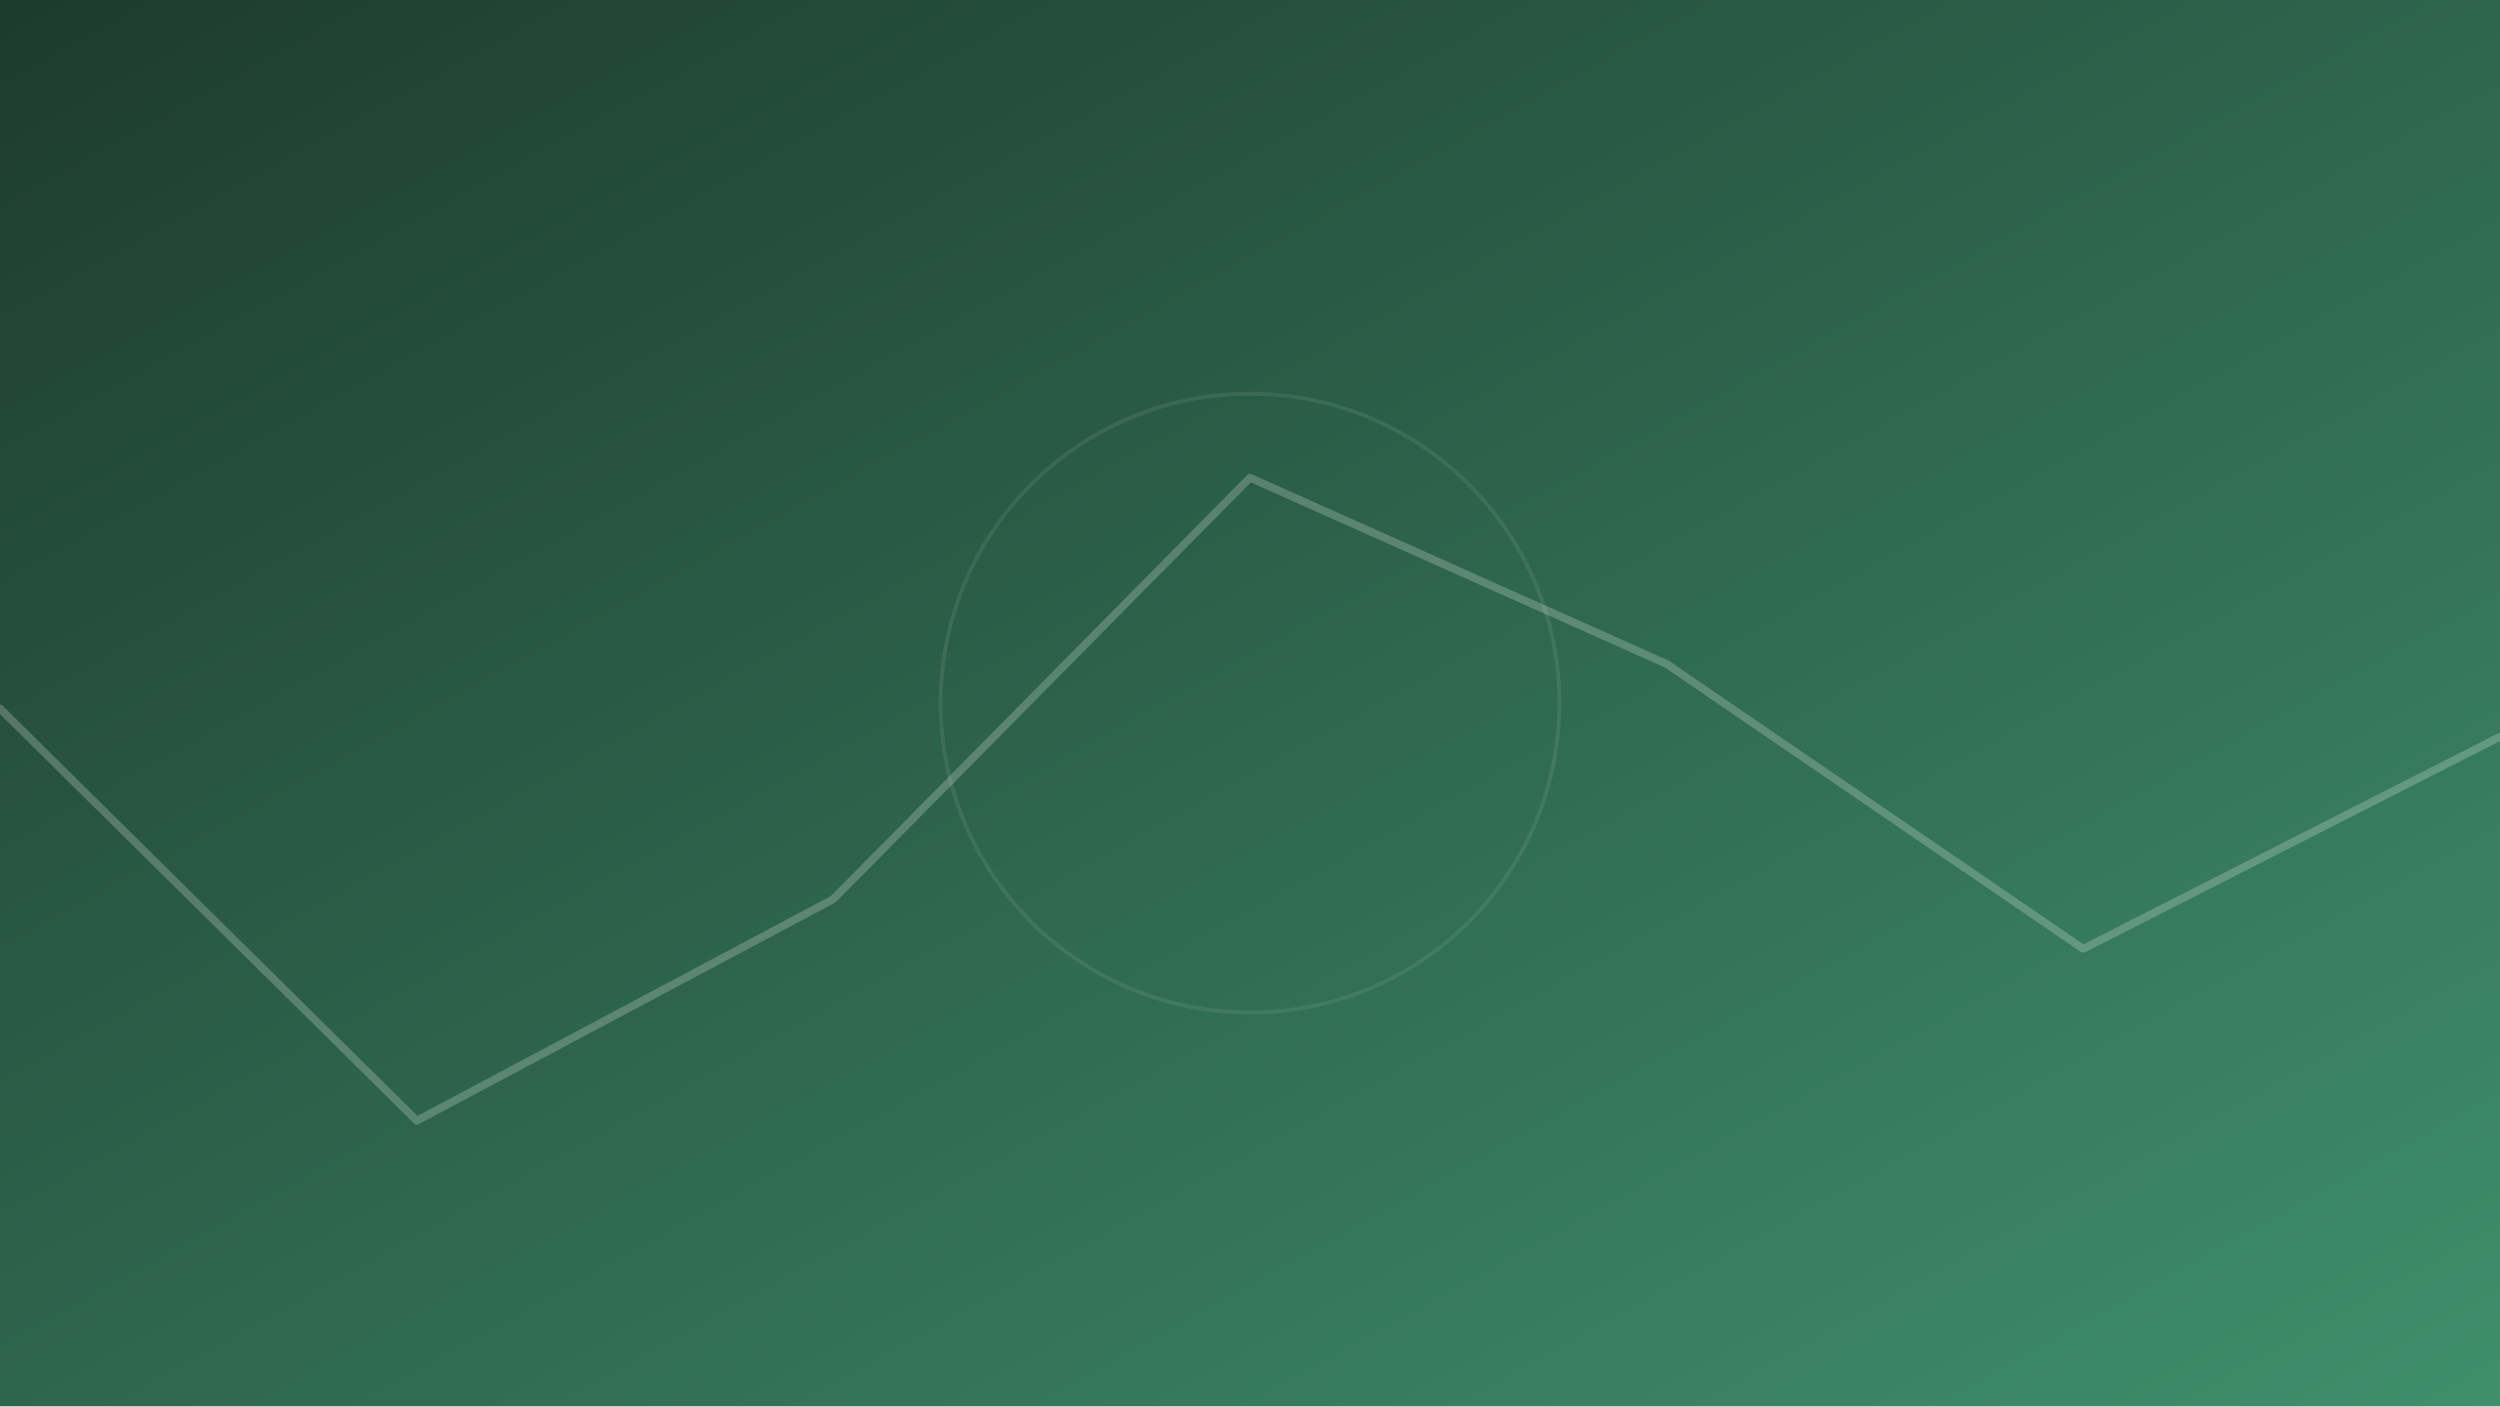
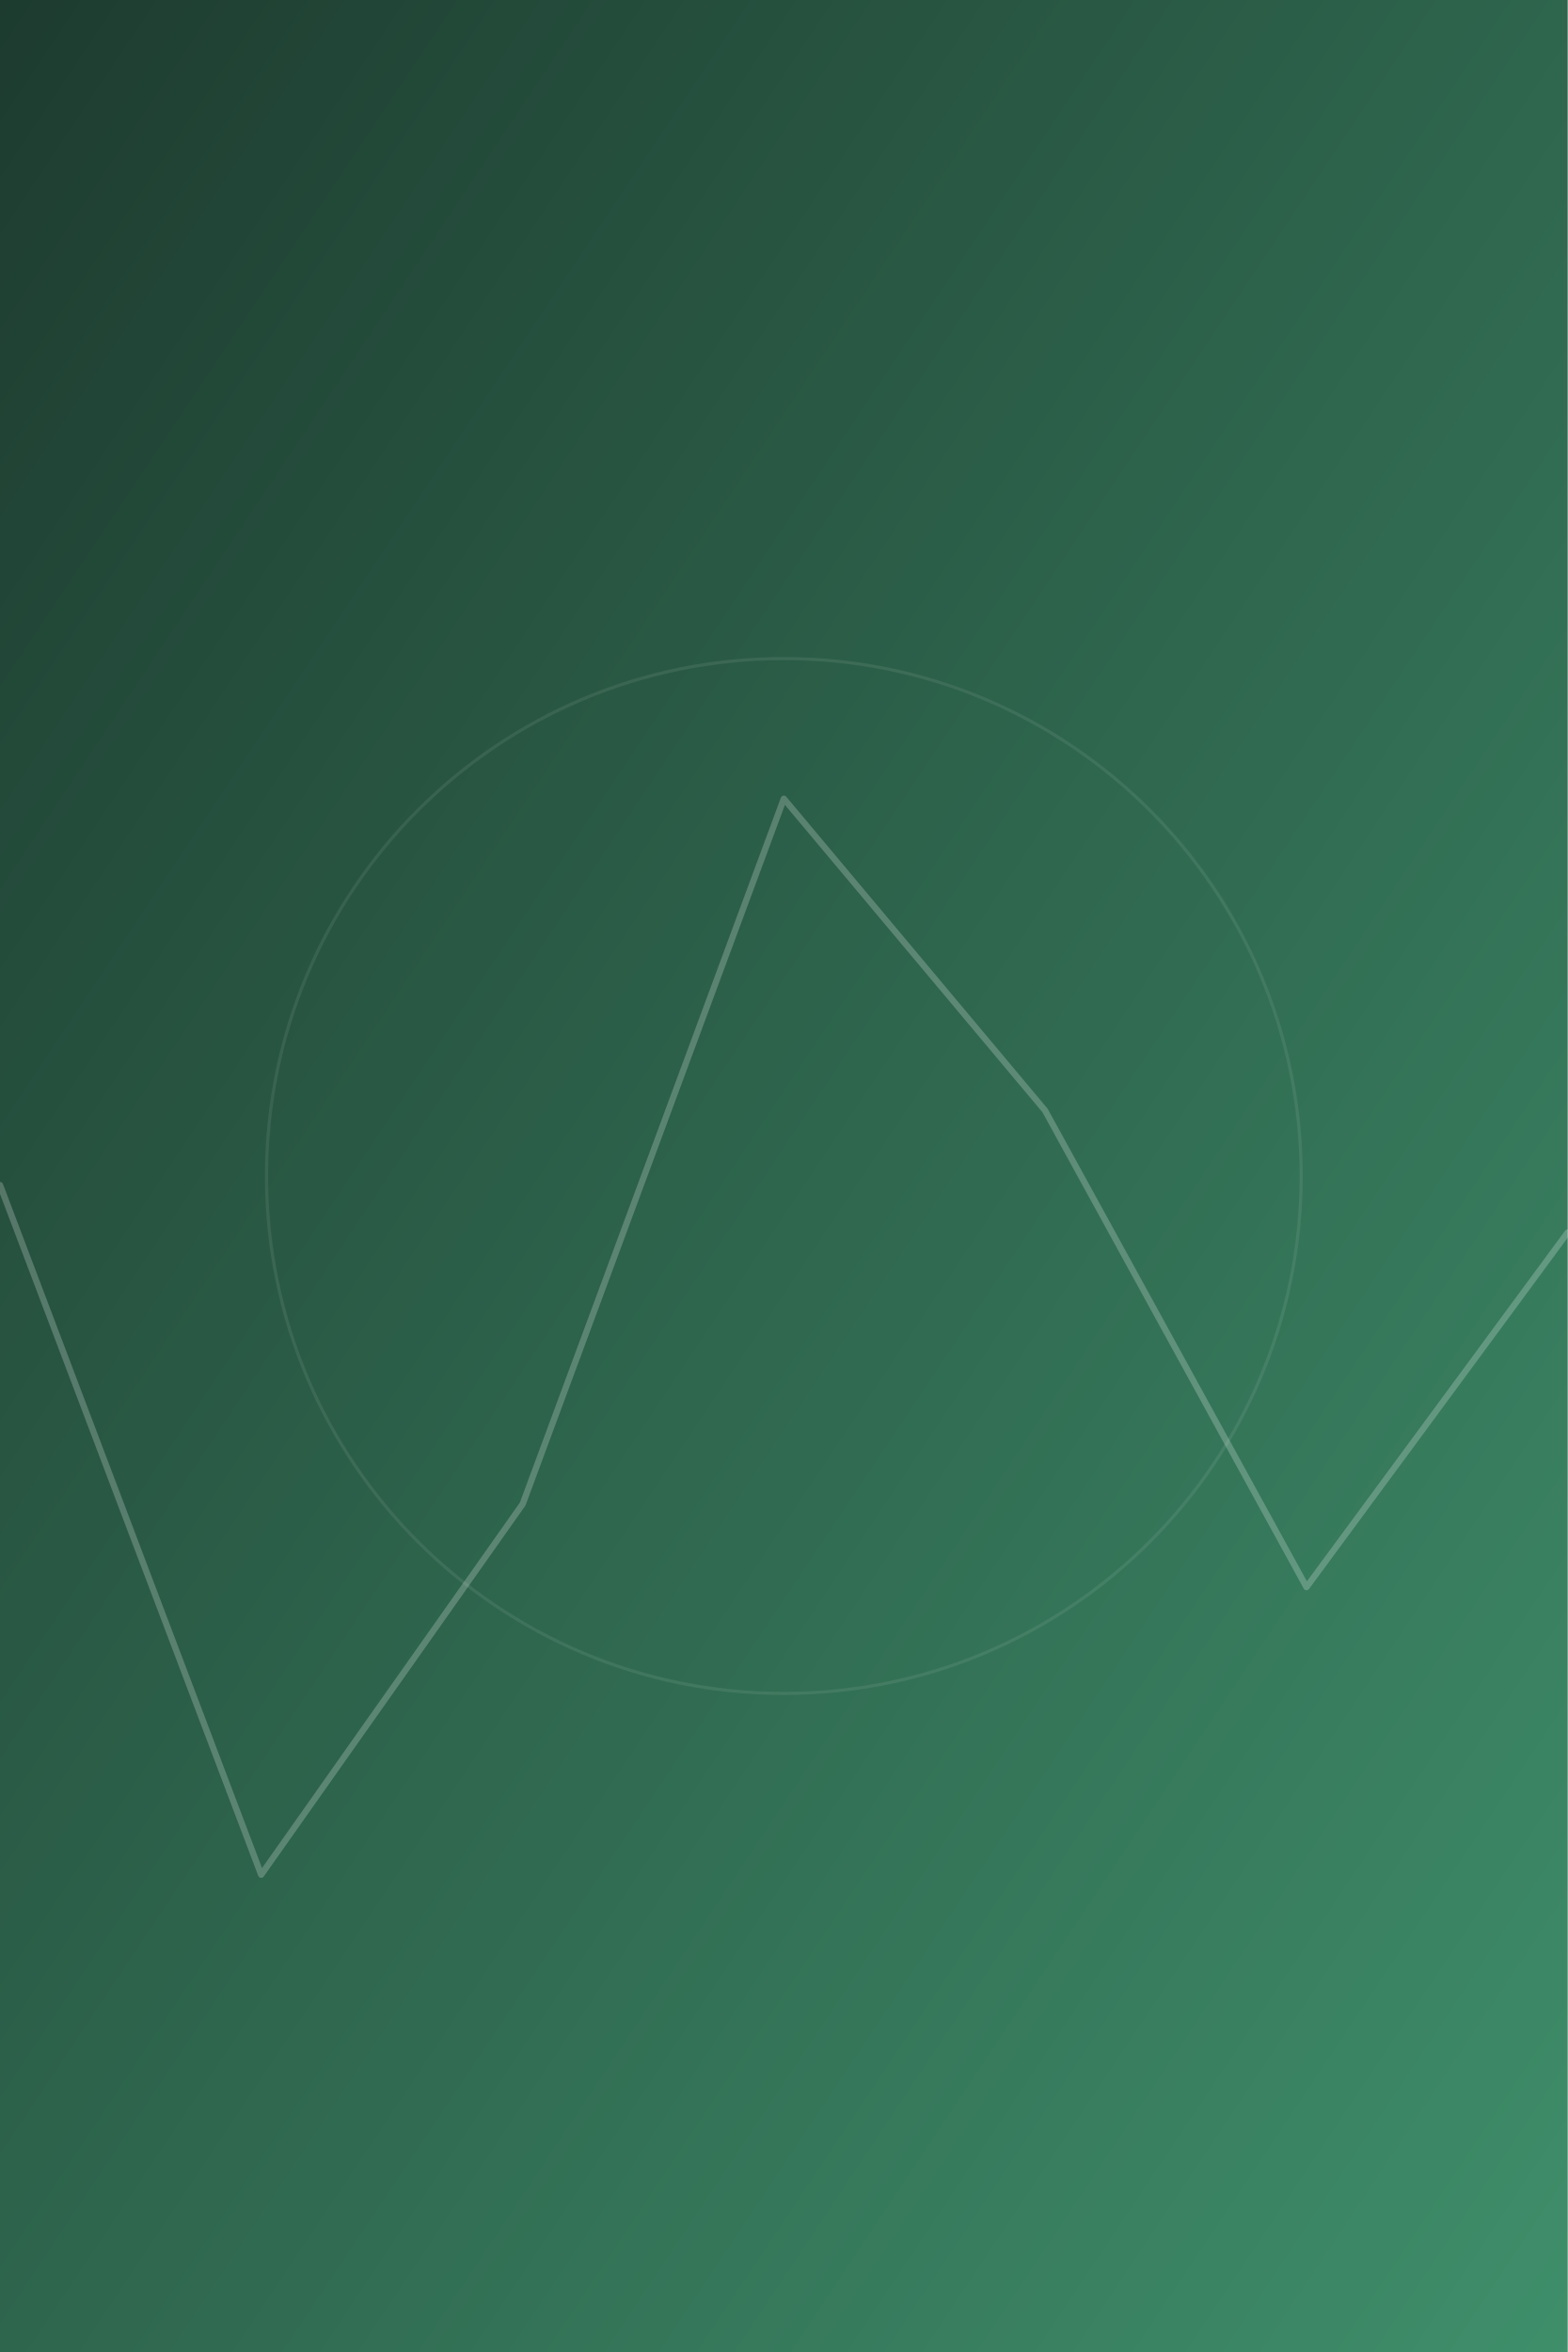
- <svg xmlns="http://www.w3.org/2000/svg" viewBox="0 0 640 360" width="640" height="360">
+ <svg xmlns="http://www.w3.org/2000/svg" viewBox="0 0 500 750" width="500" height="750">
  <defs>
    <linearGradient id="g" x1="0" y1="0" x2="1" y2="1">
      <stop offset="0%" stop-color="#1d3b2f" />
      <stop offset="100%" stop-color="#3f8f6b" />
    </linearGradient>
  </defs>
-   <rect width="640" height="360" fill="url(#g)" />
-   <path d="M0.0 181.4 L106.7 286.9 L213.3 230.2 L320.0 122.3 L426.7 170.0 L533.3 242.9 L640.0 188.6" fill="none" stroke="#ffffff" stroke-opacity="0.22" stroke-width="2" stroke-linejoin="round" stroke-linecap="round" />
-   <circle cx="320.0" cy="180.0" r="79.2" fill="none" stroke="#ffffff" stroke-opacity="0.08" stroke-width="1" />
+   <rect width="500" height="750" fill="url(#g)" />
+   <path d="M0.0 377.9 L83.3 597.8 L166.7 479.6 L250.0 254.7 L333.3 354.1 L416.7 506.1 L500.0 393.0" fill="none" stroke="#ffffff" stroke-opacity="0.22" stroke-width="2" stroke-linejoin="round" stroke-linecap="round" />
+   <circle cx="250.0" cy="375.0" r="165.0" fill="none" stroke="#ffffff" stroke-opacity="0.08" stroke-width="1" />
</svg>
